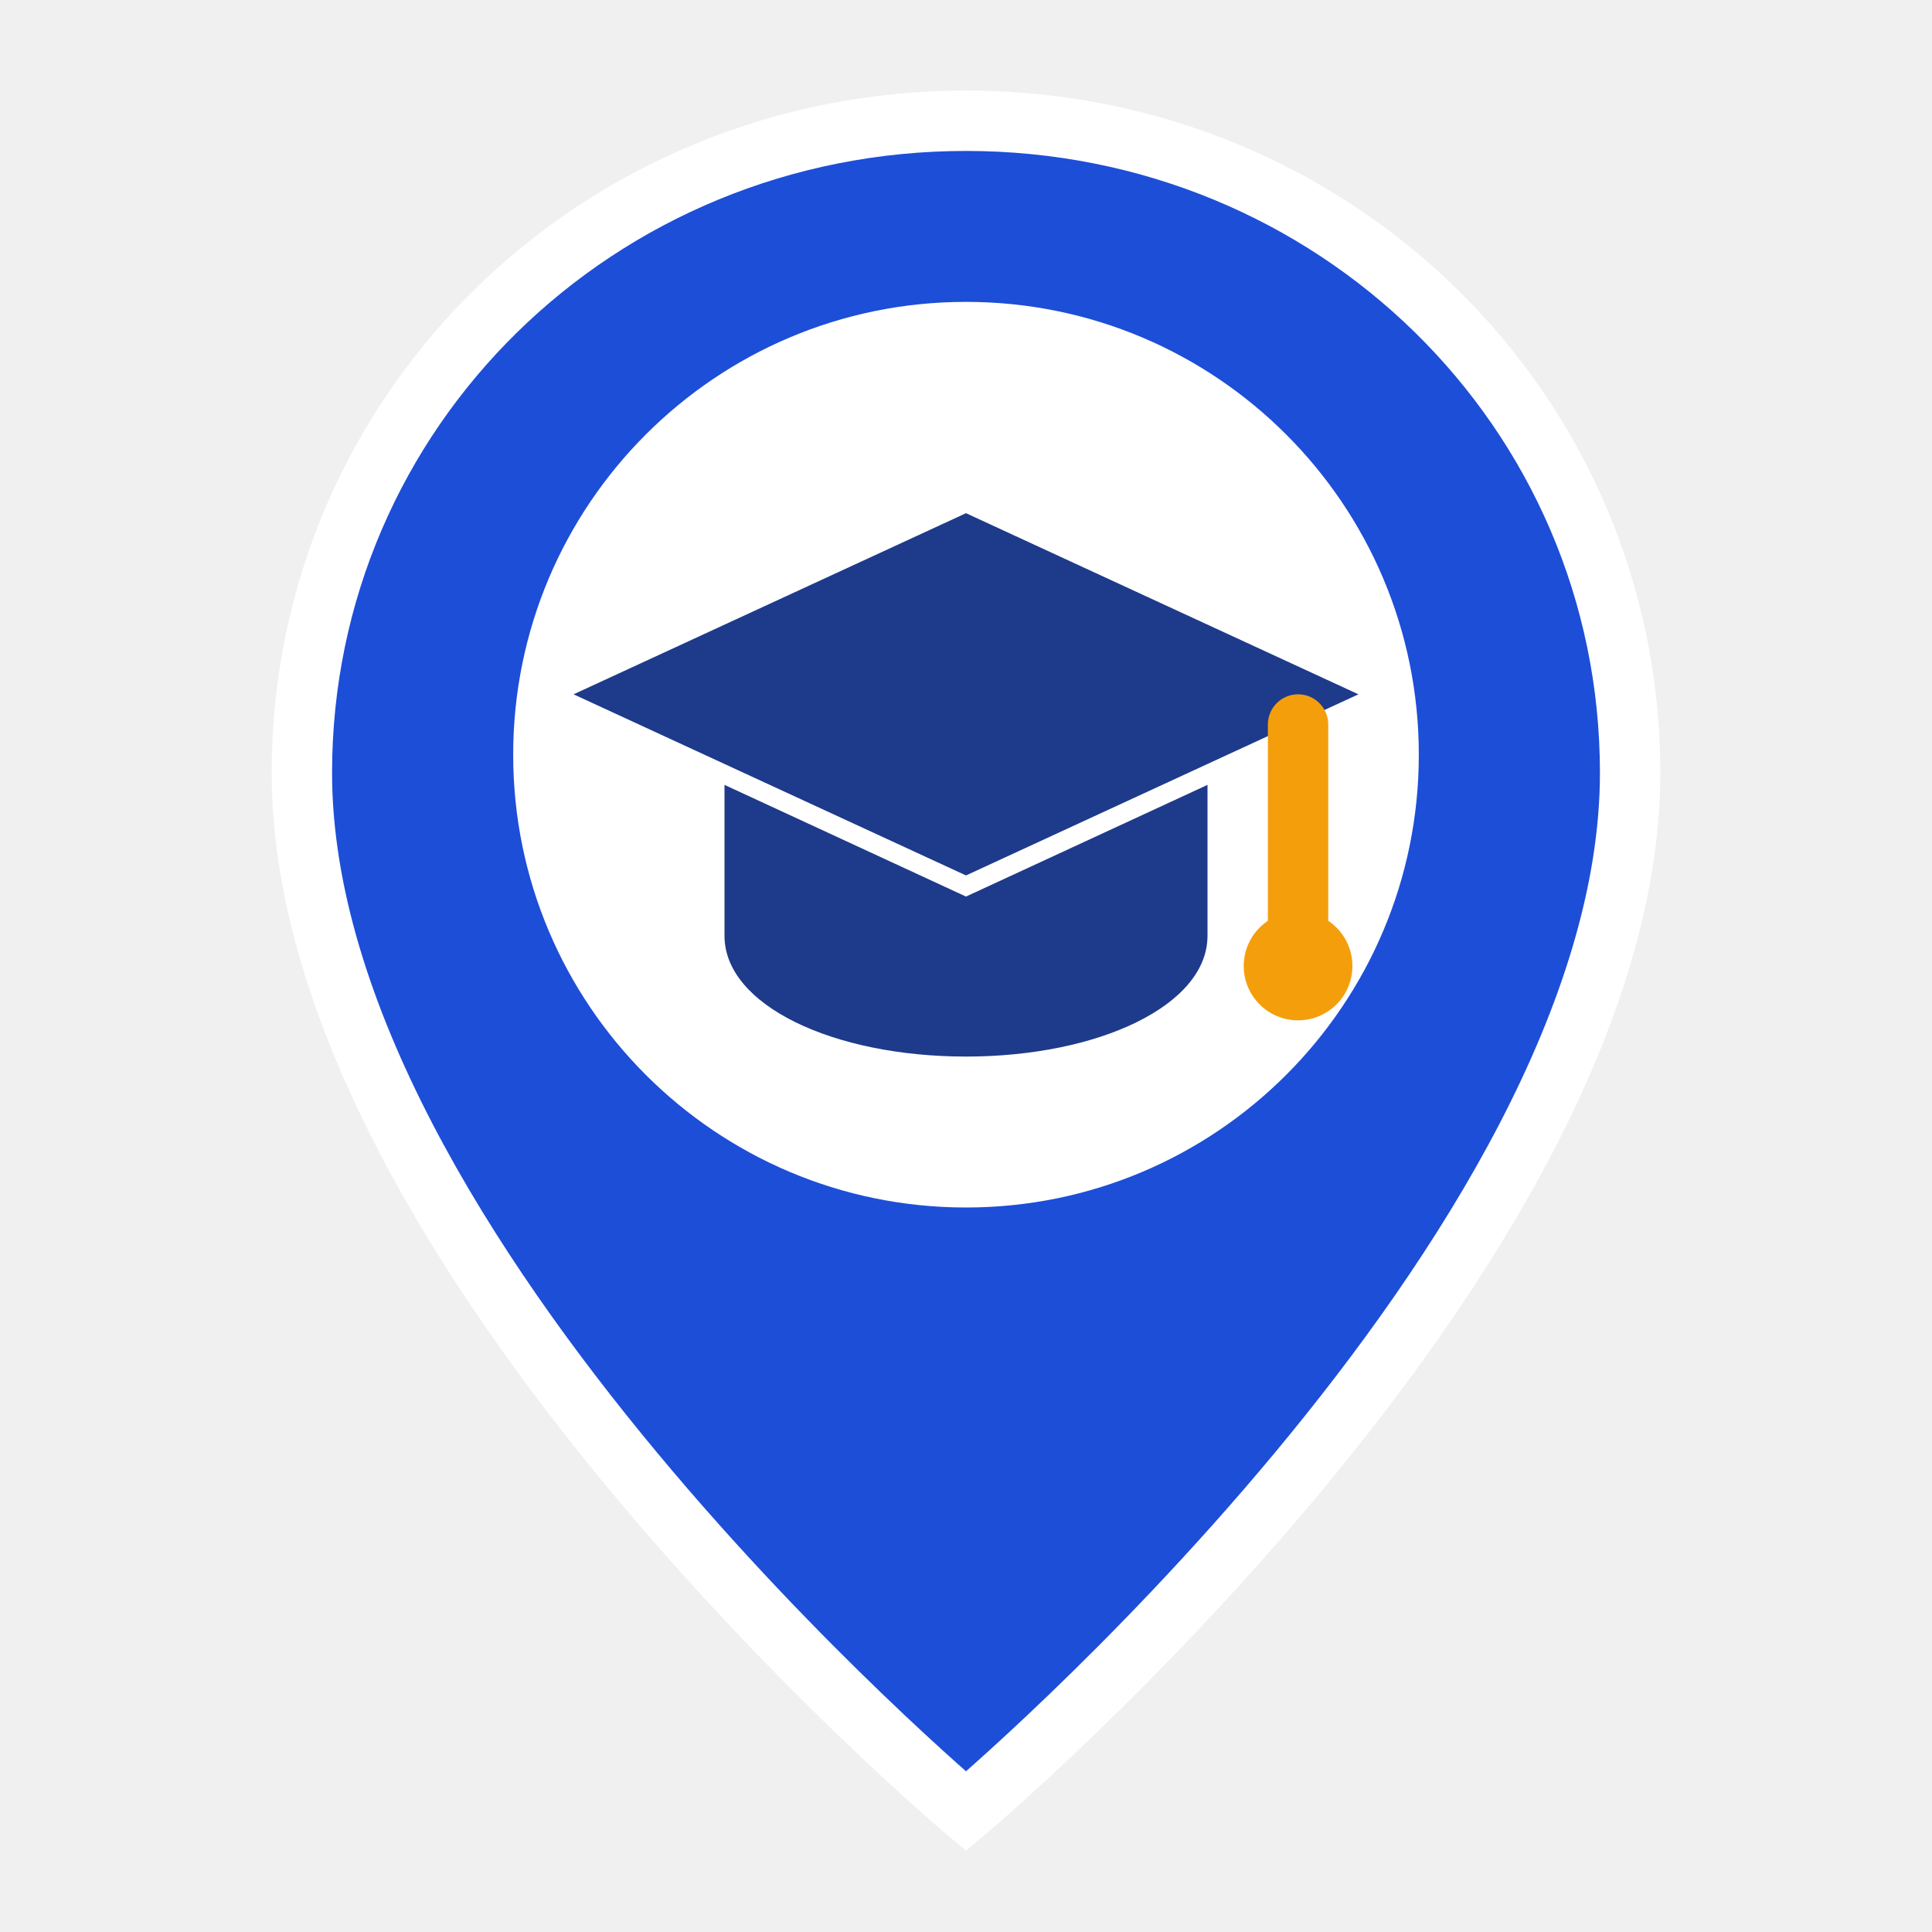
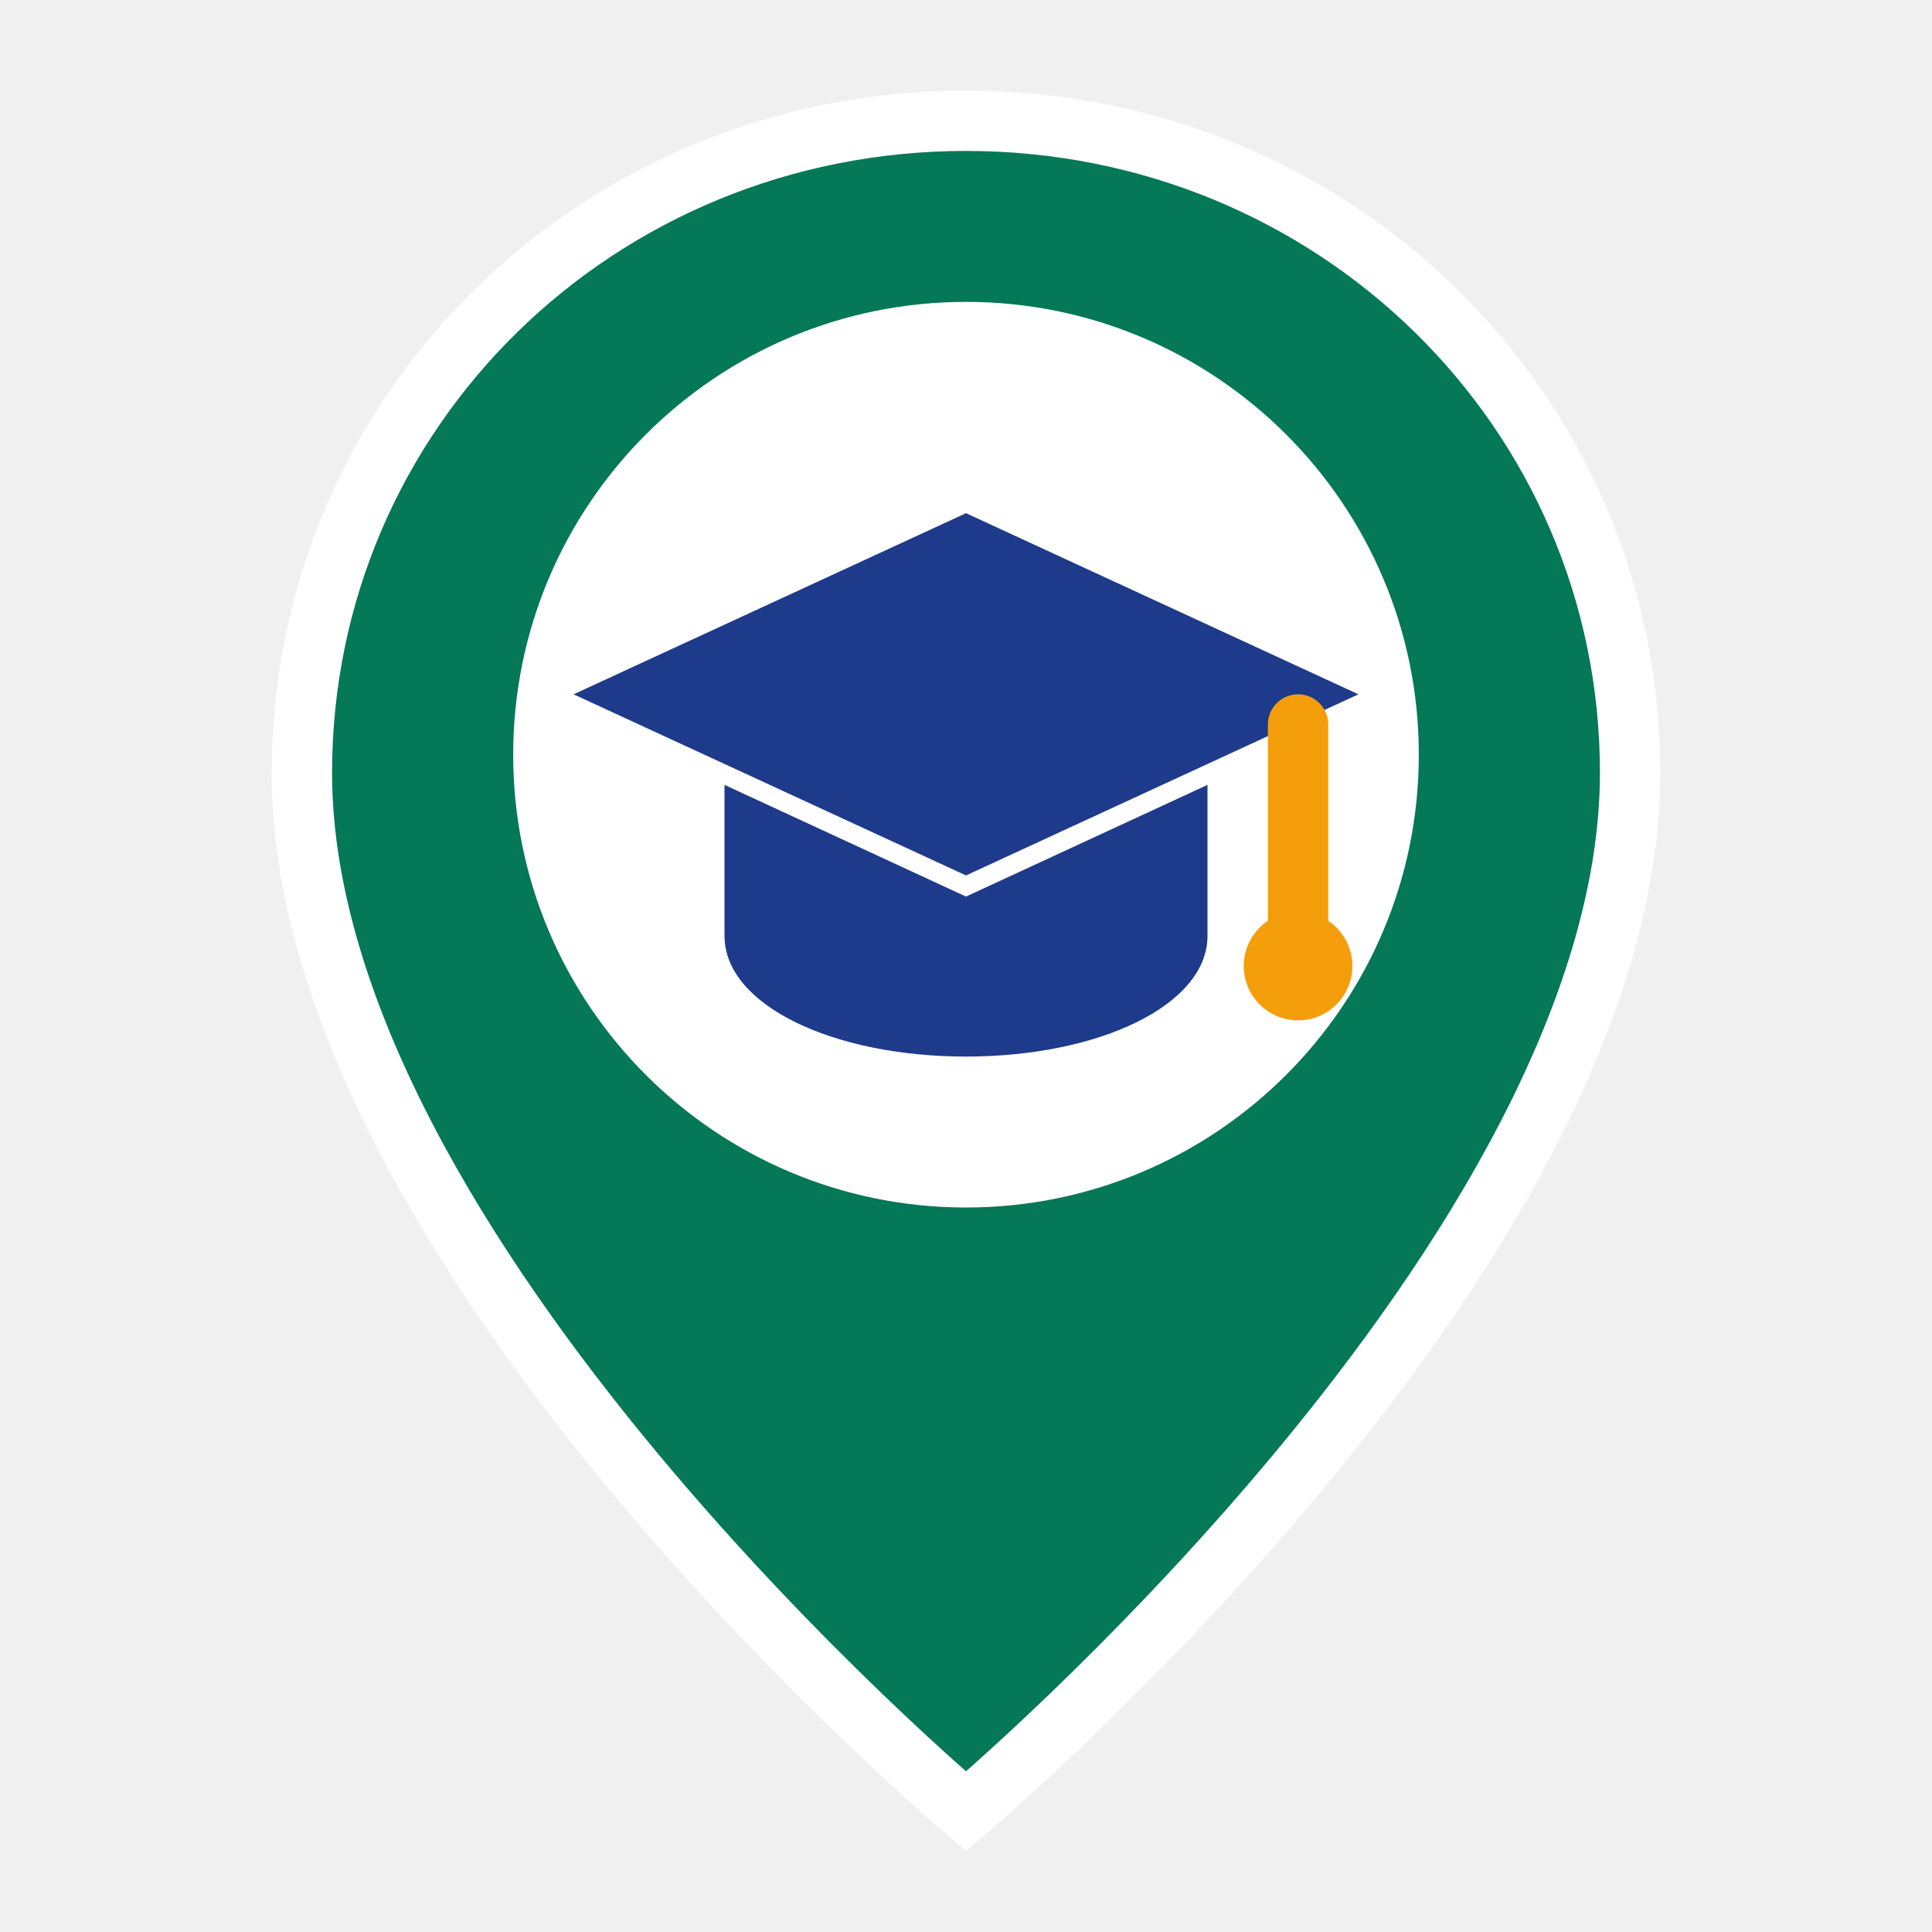
<svg xmlns="http://www.w3.org/2000/svg" viewBox="0 0 64 64" width="64" height="64">
-   <path d="M32 4c-12.2 0-22 9.6-22 21.6C10 41.5 32 60 32 60s22-18.5 22-34.4C54 13.6 44.2 4 32 4z" fill="#1d4ed8" stroke="#ffffff" stroke-width="2" />
+   <path d="M32 4c-12.2 0-22 9.6-22 21.6C10 41.5 32 60 32 60s22-18.5 22-34.4C54 13.6 44.2 4 32 4z" fill="#047857" stroke="#ffffff" stroke-width="2" />
  <circle cx="32" cy="25" r="15" fill="#ffffff" />
  <polygon points="32,17 45,23 32,29 19,23" fill="#1e3a8a" />
  <path d="M24 26v5c0 2.3 3.6 4 8 4s8-1.7 8-4v-5l-8 3.7z" fill="#1e3a8a" />
  <line x1="43" y1="24" x2="43" y2="31" stroke="#f59e0b" stroke-width="2" stroke-linecap="round" />
  <circle cx="43" cy="32" r="1.8" fill="#f59e0b" />
</svg>
